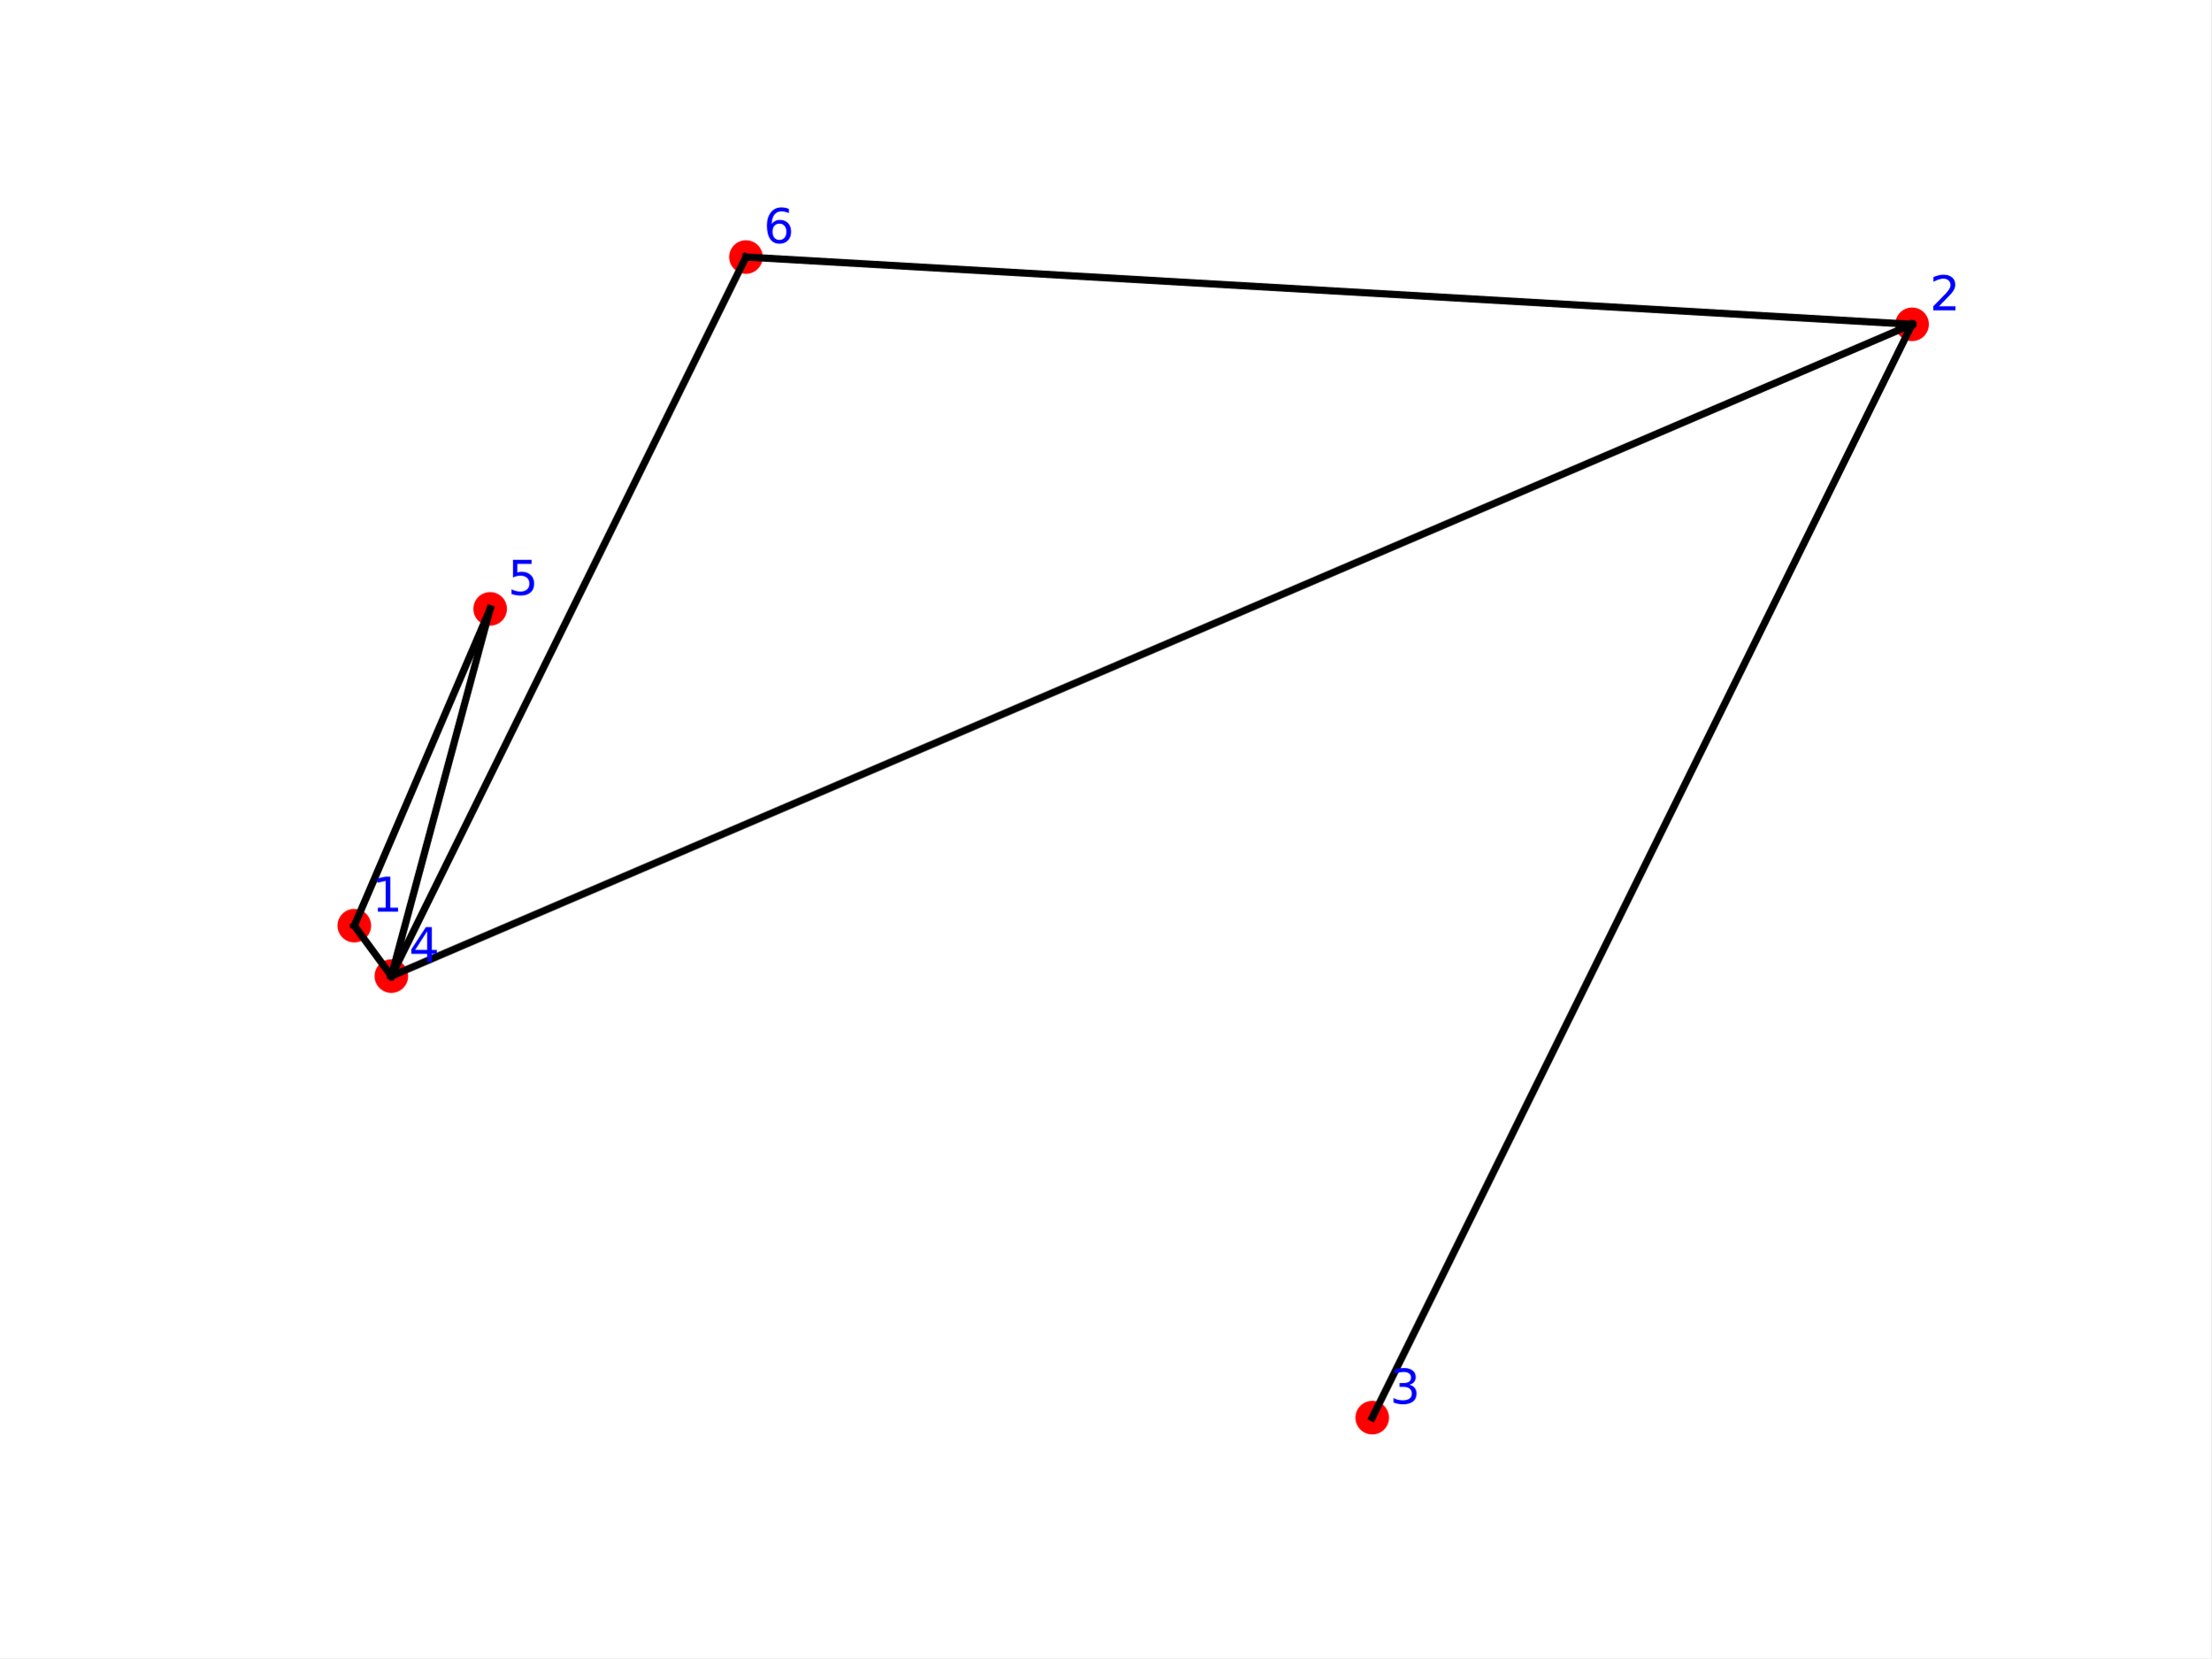
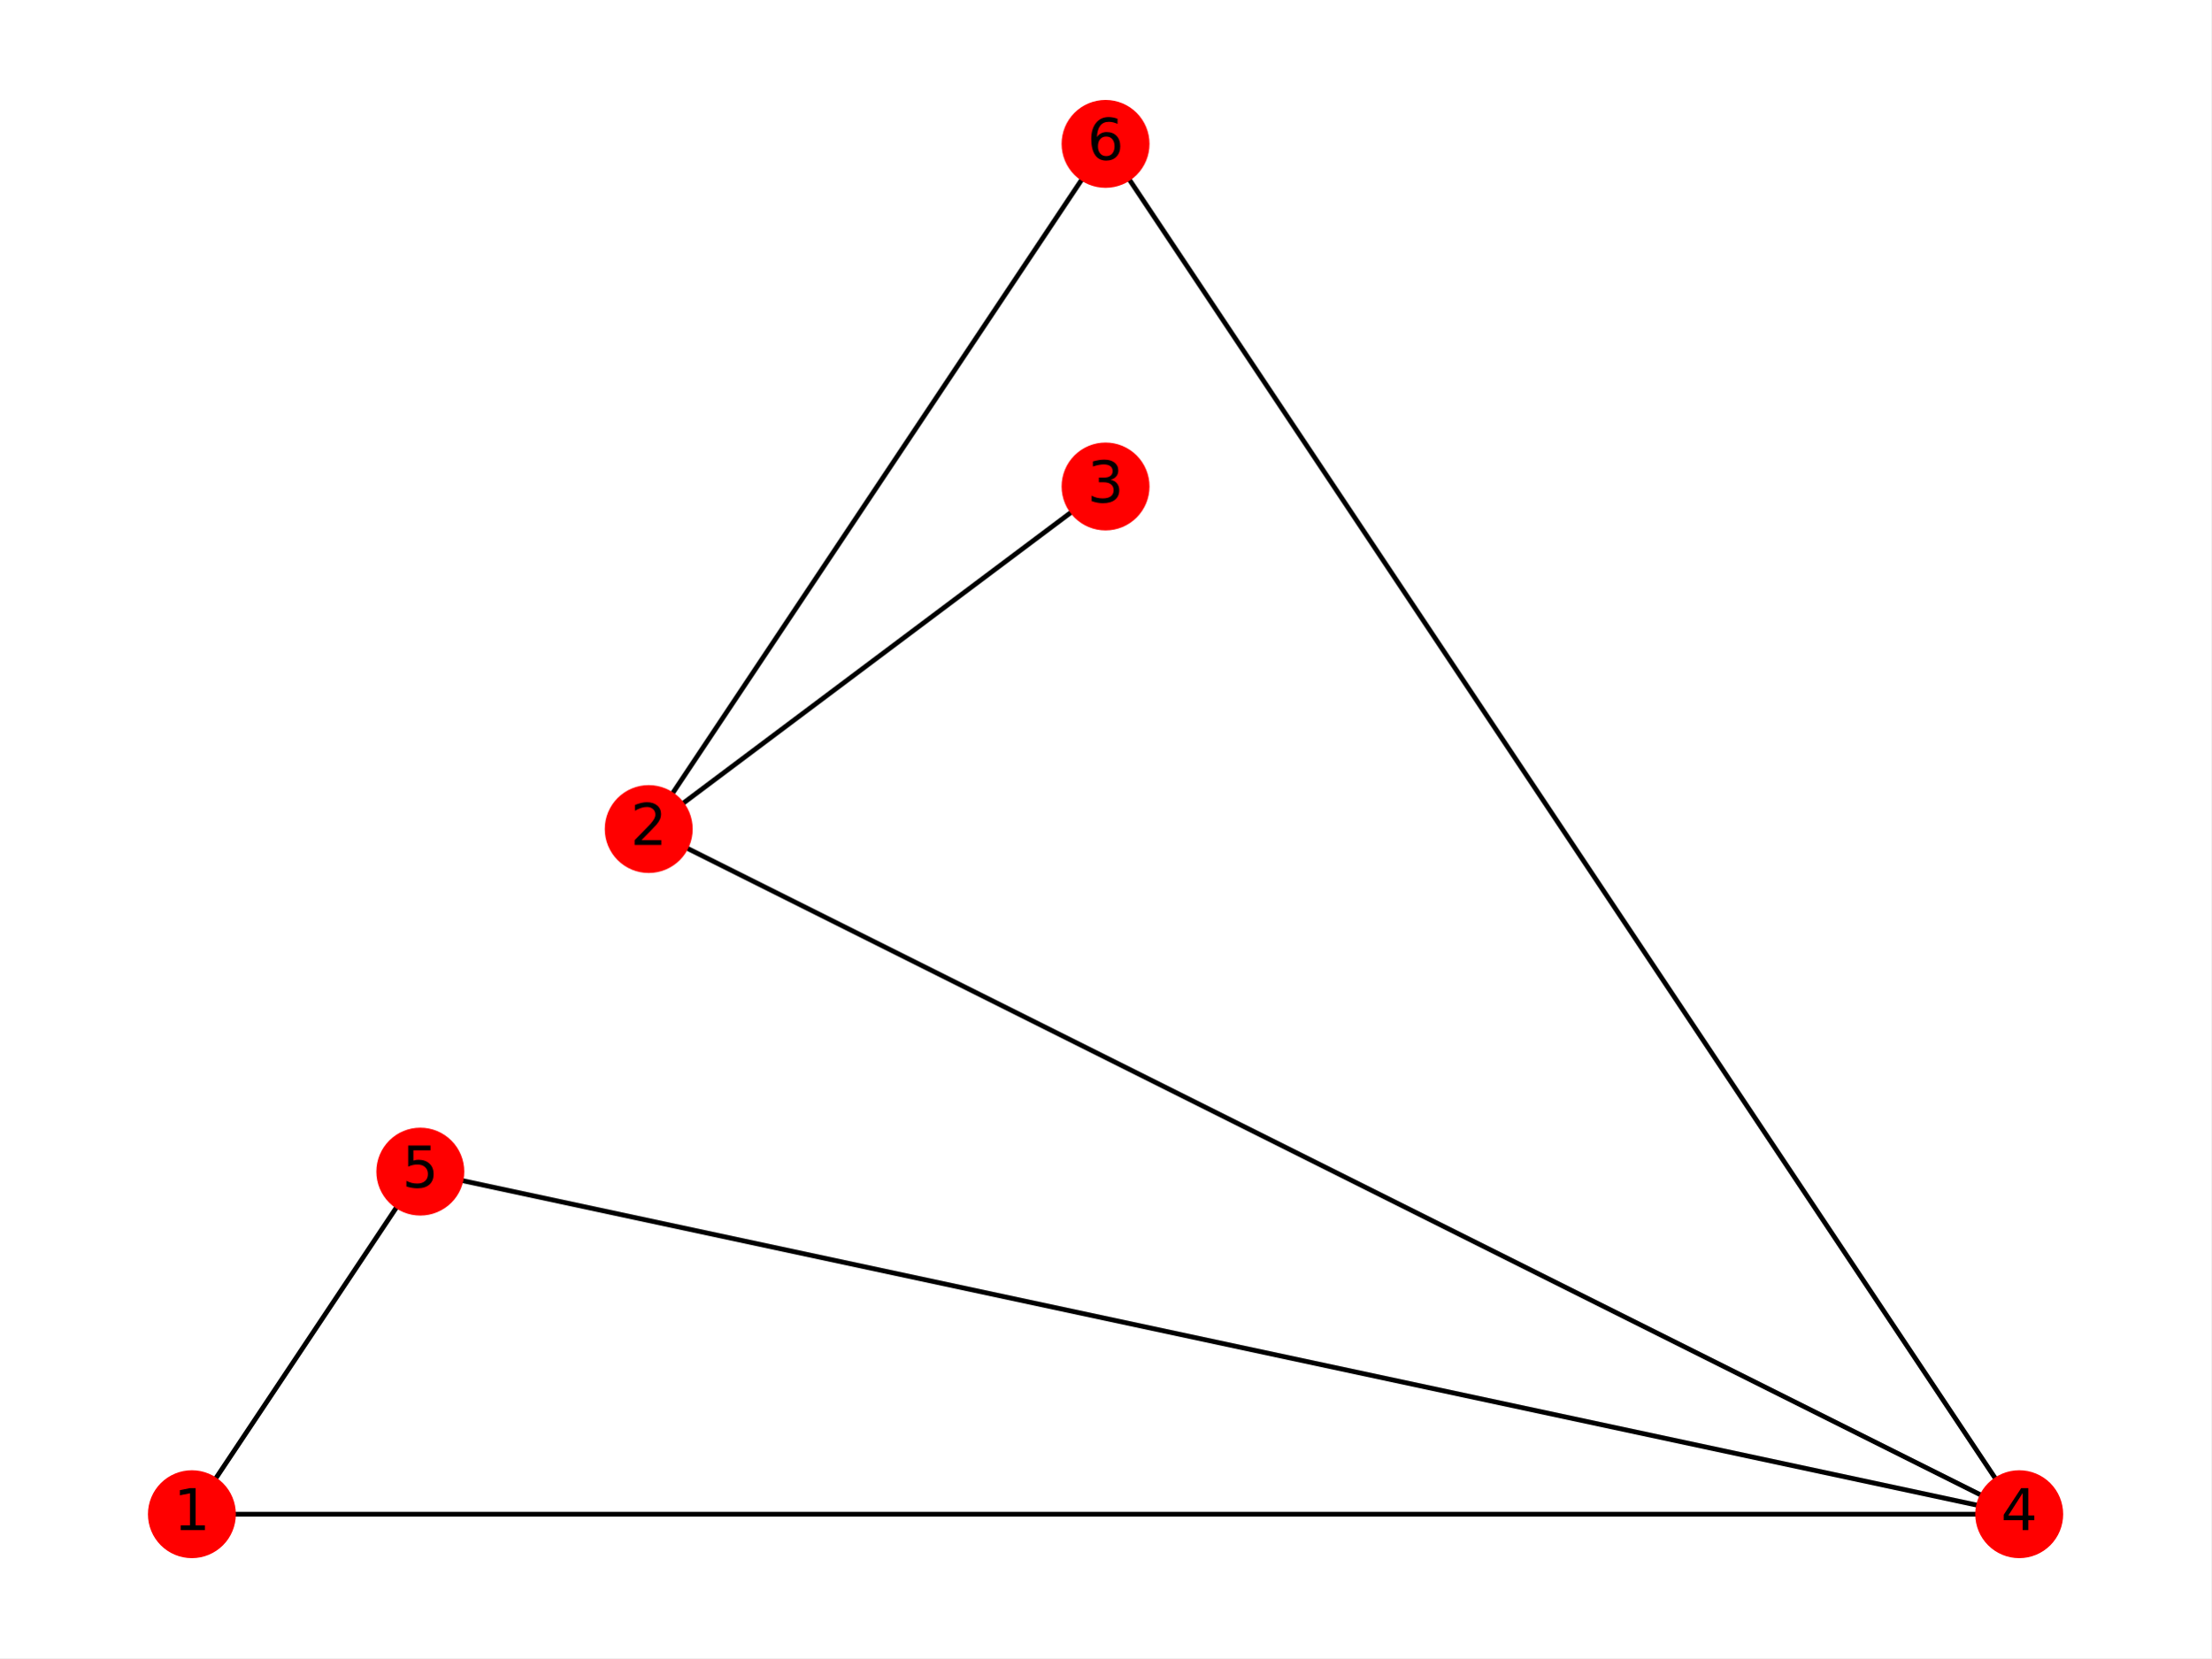
<svg xmlns="http://www.w3.org/2000/svg" xmlns:xlink="http://www.w3.org/1999/xlink" width="460.8pt" height="345.6pt" viewBox="0 0 460.8 345.6" version="1.1">
  <defs>
    <style type="text/css">*{stroke-linejoin: round; stroke-linecap: butt}</style>
  </defs>
  <g id="figure_1">
    <g id="patch_1">
      <path d="M 0 345.6  L 460.8 345.6  L 460.8 0  L 0 0  z " style="fill: #ffffff" />
    </g>
    <g id="axes_1">
+       <g id="LineCollection_1">
+         <path d="M 39.987 315.61  L 420.813 315.61  " clip-path="url(#p57d514509d)" style="fill: none; stroke: #000000" />
+         <path d="M 39.987 315.61  L 87.59 244.205  " clip-path="url(#p57d514509d)" style="fill: none; stroke: #000000" />
+         <path d="M 135.193 172.8  L 230.4 29.99  " clip-path="url(#p57d514509d)" style="fill: none; stroke: #000000" />
+         <path d="M 135.193 172.8  L 230.4 101.395  " clip-path="url(#p57d514509d)" style="fill: none; stroke: #000000" />
+         <path d="M 135.193 172.8  L 420.813 315.61  " clip-path="url(#p57d514509d)" style="fill: none; stroke: #000000" />
+         <path d="M 420.813 315.61  L 230.4 29.99  " clip-path="url(#p57d514509d)" style="fill: none; stroke: #000000" />
+         <path d="M 420.813 315.61  L 87.59 244.205  " clip-path="url(#p57d514509d)" style="fill: none; stroke: #000000" />
+       </g>
      <g id="PathCollection_1">
        <defs>
-           <path id="m39d07ebb2f" d="M 0 3  C 0.796 3 1.559 2.684 2.121 2.121  C 2.684 1.559 3 0.796 3 0  C 3 -0.796 2.684 -1.559 2.121 -2.121  C 1.559 -2.684 0.796 -3 0 -3  C -0.796 -3 -1.559 -2.684 -2.121 -2.121  C -2.684 -1.559 -3 -0.796 -3 0  C -3 0.796 -2.684 1.559 -2.121 2.121  C -1.559 2.684 -0.796 3 0 3  z " style="stroke: #ff0000" />
+           <path id="m4cce0888a6" d="M 0 8.66  C 2.297 8.66 4.5 7.748 6.124 6.124  C 7.748 4.5 8.66 2.297 8.66 0  C 8.66 -2.297 7.748 -4.5 6.124 -6.124  C 4.5 -7.748 2.297 -8.66 0 -8.66  C -2.297 -8.66 -4.5 -7.748 -6.124 -6.124  C -7.748 -4.5 -8.66 -2.297 -8.66 0  C -8.66 2.297 -7.748 4.5 -6.124 6.124  C -4.5 7.748 -2.297 8.66 0 8.66  z " style="stroke: #ff0000" />
        </defs>
-         <g clip-path="url(#p33e5c61634)">
-           <use xlink:href="#m39d07ebb2f" x="73.833" y="192.935" style="fill: #ff0000; stroke: #ff0000" />
-           <use xlink:href="#m39d07ebb2f" x="398.487" y="67.592" style="fill: #ff0000; stroke: #ff0000" />
-           <use xlink:href="#m39d07ebb2f" x="285.98" y="295.488" style="fill: #ff0000; stroke: #ff0000" />
-           <use xlink:href="#m39d07ebb2f" x="81.554" y="203.453" style="fill: #ff0000; stroke: #ff0000" />
-           <use xlink:href="#m39d07ebb2f" x="102.143" y="126.904" style="fill: #ff0000; stroke: #ff0000" />
-           <use xlink:href="#m39d07ebb2f" x="155.456" y="53.568" style="fill: #ff0000; stroke: #ff0000" />
+         <g clip-path="url(#p57d514509d)">
+           <use xlink:href="#m4cce0888a6" x="39.987" y="315.61" style="fill: #ff0000; stroke: #ff0000" />
+           <use xlink:href="#m4cce0888a6" x="135.193" y="172.8" style="fill: #ff0000; stroke: #ff0000" />
+           <use xlink:href="#m4cce0888a6" x="230.4" y="101.395" style="fill: #ff0000; stroke: #ff0000" />
+           <use xlink:href="#m4cce0888a6" x="420.813" y="315.61" style="fill: #ff0000; stroke: #ff0000" />
+           <use xlink:href="#m4cce0888a6" x="87.59" y="244.205" style="fill: #ff0000; stroke: #ff0000" />
+           <use xlink:href="#m4cce0888a6" x="230.4" y="29.99" style="fill: #ff0000; stroke: #ff0000" />
        </g>
      </g>
-       <g id="line2d_1">
-         <path d="M 155.456 53.568  L 398.487 67.592  " clip-path="url(#p33e5c61634)" style="fill: none; stroke: #000000; stroke-width: 1.5; stroke-linecap: square" />
-       </g>
-       <g id="line2d_2">
-         <path d="M 155.456 53.568  L 81.554 203.453  " clip-path="url(#p33e5c61634)" style="fill: none; stroke: #000000; stroke-width: 1.5; stroke-linecap: square" />
-       </g>
-       <g id="line2d_3">
-         <path d="M 73.833 192.935  L 81.554 203.453  " clip-path="url(#p33e5c61634)" style="fill: none; stroke: #000000; stroke-width: 1.5; stroke-linecap: square" />
-       </g>
-       <g id="line2d_4">
-         <path d="M 73.833 192.935  L 102.143 126.904  " clip-path="url(#p33e5c61634)" style="fill: none; stroke: #000000; stroke-width: 1.5; stroke-linecap: square" />
-       </g>
-       <g id="line2d_5">
-         <path d="M 398.487 67.592  L 285.98 295.488  " clip-path="url(#p33e5c61634)" style="fill: none; stroke: #000000; stroke-width: 1.5; stroke-linecap: square" />
-       </g>
-       <g id="line2d_6">
-         <path d="M 398.487 67.592  L 81.554 203.453  " clip-path="url(#p33e5c61634)" style="fill: none; stroke: #000000; stroke-width: 1.5; stroke-linecap: square" />
-       </g>
-       <g id="line2d_7">
-         <path d="M 81.554 203.453  L 102.143 126.904  " clip-path="url(#p33e5c61634)" style="fill: none; stroke: #000000; stroke-width: 1.5; stroke-linecap: square" />
-       </g>
      <g id="text_1">
-         <g style="fill: #0000ff" transform="translate(77.50945 190.0132) scale(0.1 -0.1)">
-           <defs>
-             <path id="DejaVuSans-31" d="M 794 531  L 1825 531  L 1825 4091  L 703 3866  L 703 4441  L 1819 4666  L 2450 4666  L 2450 531  L 3481 531  L 3481 0  L 794 0  L 794 531  z " transform="scale(0.015625)" />
-           </defs>
-           <use xlink:href="#DejaVuSans-31" />
+         <g clip-path="url(#p57d514509d)">
+           <g transform="translate(36.16928 318.9212) scale(0.12 -0.12)">
+             <defs>
+               <path id="DejaVuSans-31" d="M 794 531  L 1825 531  L 1825 4091  L 703 3866  L 703 4441  L 1819 4666  L 2450 4666  L 2450 531  L 3481 531  L 3481 0  L 794 0  L 794 531  z " transform="scale(0.015625)" />
+             </defs>
+             <use xlink:href="#DejaVuSans-31" />
+           </g>
        </g>
      </g>
      <g id="text_2">
-         <g style="fill: #0000ff" transform="translate(402.164 64.67061) scale(0.1 -0.1)">
-           <defs>
-             <path id="DejaVuSans-32" d="M 1228 531  L 3431 531  L 3431 0  L 469 0  L 469 531  Q 828 903 1448 1529  Q 2069 2156 2228 2338  Q 2531 2678 2651 2914  Q 2772 3150 2772 3378  Q 2772 3750 2511 3984  Q 2250 4219 1831 4219  Q 1534 4219 1204 4116  Q 875 4013 500 3803  L 500 4441  Q 881 4594 1212 4672  Q 1544 4750 1819 4750  Q 2544 4750 2975 4387  Q 3406 4025 3406 3419  Q 3406 3131 3298 2873  Q 3191 2616 2906 2266  Q 2828 2175 2409 1742  Q 1991 1309 1228 531  z " transform="scale(0.015625)" />
-           </defs>
-           <use xlink:href="#DejaVuSans-32" />
+         <g clip-path="url(#p57d514509d)">
+           <g transform="translate(131.3759 176.1113) scale(0.12 -0.12)">
+             <defs>
+               <path id="DejaVuSans-32" d="M 1228 531  L 3431 531  L 3431 0  L 469 0  L 469 531  Q 828 903 1448 1529  Q 2069 2156 2228 2338  Q 2531 2678 2651 2914  Q 2772 3150 2772 3378  Q 2772 3750 2511 3984  Q 2250 4219 1831 4219  Q 1534 4219 1204 4116  Q 875 4013 500 3803  L 500 4441  Q 881 4594 1212 4672  Q 1544 4750 1819 4750  Q 2544 4750 2975 4387  Q 3406 4025 3406 3419  Q 3406 3131 3298 2873  Q 3191 2616 2906 2266  Q 2828 2175 2409 1742  Q 1991 1309 1228 531  z " transform="scale(0.015625)" />
+             </defs>
+             <use xlink:href="#DejaVuSans-32" />
+           </g>
        </g>
      </g>
      <g id="text_3">
-         <g style="fill: #0000ff" transform="translate(289.6563 292.5663) scale(0.1 -0.1)">
-           <defs>
-             <path id="DejaVuSans-33" d="M 2597 2516  Q 3050 2419 3304 2112  Q 3559 1806 3559 1356  Q 3559 666 3084 287  Q 2609 -91 1734 -91  Q 1441 -91 1130 -33  Q 819 25 488 141  L 488 750  Q 750 597 1062 519  Q 1375 441 1716 441  Q 2309 441 2620 675  Q 2931 909 2931 1356  Q 2931 1769 2642 2001  Q 2353 2234 1838 2234  L 1294 2234  L 1294 2753  L 1863 2753  Q 2328 2753 2575 2939  Q 2822 3125 2822 3475  Q 2822 3834 2567 4026  Q 2313 4219 1838 4219  Q 1578 4219 1281 4162  Q 984 4106 628 3988  L 628 4550  Q 988 4650 1302 4700  Q 1616 4750 1894 4750  Q 2613 4750 3031 4423  Q 3450 4097 3450 3541  Q 3450 3153 3228 2886  Q 3006 2619 2597 2516  z " transform="scale(0.015625)" />
-           </defs>
-           <use xlink:href="#DejaVuSans-33" />
+         <g clip-path="url(#p57d514509d)">
+           <g transform="translate(226.5825 104.7063) scale(0.12 -0.12)">
+             <defs>
+               <path id="DejaVuSans-33" d="M 2597 2516  Q 3050 2419 3304 2112  Q 3559 1806 3559 1356  Q 3559 666 3084 287  Q 2609 -91 1734 -91  Q 1441 -91 1130 -33  Q 819 25 488 141  L 488 750  Q 750 597 1062 519  Q 1375 441 1716 441  Q 2309 441 2620 675  Q 2931 909 2931 1356  Q 2931 1769 2642 2001  Q 2353 2234 1838 2234  L 1294 2234  L 1294 2753  L 1863 2753  Q 2328 2753 2575 2939  Q 2822 3125 2822 3475  Q 2822 3834 2567 4026  Q 2313 4219 1838 4219  Q 1578 4219 1281 4162  Q 984 4106 628 3988  L 628 4550  Q 988 4650 1302 4700  Q 1616 4750 1894 4750  Q 2613 4750 3031 4423  Q 3450 4097 3450 3541  Q 3450 3153 3228 2886  Q 3006 2619 2597 2516  z " transform="scale(0.015625)" />
+             </defs>
+             <use xlink:href="#DejaVuSans-33" />
+           </g>
        </g>
      </g>
      <g id="text_4">
-         <g style="fill: #0000ff" transform="translate(85.23056 200.5315) scale(0.1 -0.1)">
-           <defs>
-             <path id="DejaVuSans-34" d="M 2419 4116  L 825 1625  L 2419 1625  L 2419 4116  z M 2253 4666  L 3047 4666  L 3047 1625  L 3713 1625  L 3713 1100  L 3047 1100  L 3047 0  L 2419 0  L 2419 1100  L 313 1100  L 313 1709  L 2253 4666  z " transform="scale(0.015625)" />
-           </defs>
-           <use xlink:href="#DejaVuSans-34" />
+         <g clip-path="url(#p57d514509d)">
+           <g transform="translate(416.9957 318.9212) scale(0.12 -0.12)">
+             <defs>
+               <path id="DejaVuSans-34" d="M 2419 4116  L 825 1625  L 2419 1625  L 2419 4116  z M 2253 4666  L 3047 4666  L 3047 1625  L 3713 1625  L 3713 1100  L 3047 1100  L 3047 0  L 2419 0  L 2419 1100  L 313 1100  L 313 1709  L 2253 4666  z " transform="scale(0.015625)" />
+             </defs>
+             <use xlink:href="#DejaVuSans-34" />
+           </g>
        </g>
      </g>
      <g id="text_5">
-         <g style="fill: #0000ff" transform="translate(105.8202 123.9819) scale(0.1 -0.1)">
-           <defs>
-             <path id="DejaVuSans-35" d="M 691 4666  L 3169 4666  L 3169 4134  L 1269 4134  L 1269 2991  Q 1406 3038 1543 3061  Q 1681 3084 1819 3084  Q 2600 3084 3056 2656  Q 3513 2228 3513 1497  Q 3513 744 3044 326  Q 2575 -91 1722 -91  Q 1428 -91 1123 -41  Q 819 9 494 109  L 494 744  Q 775 591 1075 516  Q 1375 441 1709 441  Q 2250 441 2565 725  Q 2881 1009 2881 1497  Q 2881 1984 2565 2268  Q 2250 2553 1709 2553  Q 1456 2553 1204 2497  Q 953 2441 691 2322  L 691 4666  z " transform="scale(0.015625)" />
-           </defs>
-           <use xlink:href="#DejaVuSans-35" />
+         <g clip-path="url(#p57d514509d)">
+           <g transform="translate(83.77258 247.5162) scale(0.12 -0.12)">
+             <defs>
+               <path id="DejaVuSans-35" d="M 691 4666  L 3169 4666  L 3169 4134  L 1269 4134  L 1269 2991  Q 1406 3038 1543 3061  Q 1681 3084 1819 3084  Q 2600 3084 3056 2656  Q 3513 2228 3513 1497  Q 3513 744 3044 326  Q 2575 -91 1722 -91  Q 1428 -91 1123 -41  Q 819 9 494 109  L 494 744  Q 775 591 1075 516  Q 1375 441 1709 441  Q 2250 441 2565 725  Q 2881 1009 2881 1497  Q 2881 1984 2565 2268  Q 2250 2553 1709 2553  Q 1456 2553 1204 2497  Q 953 2441 691 2322  L 691 4666  z " transform="scale(0.015625)" />
+             </defs>
+             <use xlink:href="#DejaVuSans-35" />
+           </g>
        </g>
      </g>
      <g id="text_6">
-         <g style="fill: #0000ff" transform="translate(159.1327 50.64626) scale(0.1 -0.1)">
-           <defs>
-             <path id="DejaVuSans-36" d="M 2113 2584  Q 1688 2584 1439 2293  Q 1191 2003 1191 1497  Q 1191 994 1439 701  Q 1688 409 2113 409  Q 2538 409 2786 701  Q 3034 994 3034 1497  Q 3034 2003 2786 2293  Q 2538 2584 2113 2584  z M 3366 4563  L 3366 3988  Q 3128 4100 2886 4159  Q 2644 4219 2406 4219  Q 1781 4219 1451 3797  Q 1122 3375 1075 2522  Q 1259 2794 1537 2939  Q 1816 3084 2150 3084  Q 2853 3084 3261 2657  Q 3669 2231 3669 1497  Q 3669 778 3244 343  Q 2819 -91 2113 -91  Q 1303 -91 875 529  Q 447 1150 447 2328  Q 447 3434 972 4092  Q 1497 4750 2381 4750  Q 2619 4750 2861 4703  Q 3103 4656 3366 4563  z " transform="scale(0.015625)" />
-           </defs>
-           <use xlink:href="#DejaVuSans-36" />
+         <g clip-path="url(#p57d514509d)">
+           <g transform="translate(226.5825 33.30133) scale(0.12 -0.12)">
+             <defs>
+               <path id="DejaVuSans-36" d="M 2113 2584  Q 1688 2584 1439 2293  Q 1191 2003 1191 1497  Q 1191 994 1439 701  Q 1688 409 2113 409  Q 2538 409 2786 701  Q 3034 994 3034 1497  Q 3034 2003 2786 2293  Q 2538 2584 2113 2584  z M 3366 4563  L 3366 3988  Q 3128 4100 2886 4159  Q 2644 4219 2406 4219  Q 1781 4219 1451 3797  Q 1122 3375 1075 2522  Q 1259 2794 1537 2939  Q 1816 3084 2150 3084  Q 2853 3084 3261 2657  Q 3669 2231 3669 1497  Q 3669 778 3244 343  Q 2819 -91 2113 -91  Q 1303 -91 875 529  Q 447 1150 447 2328  Q 447 3434 972 4092  Q 1497 4750 2381 4750  Q 2619 4750 2861 4703  Q 3103 4656 3366 4563  z " transform="scale(0.015625)" />
+             </defs>
+             <use xlink:href="#DejaVuSans-36" />
+           </g>
        </g>
      </g>
    </g>
  </g>
  <defs>
-     <clipPath id="p33e5c61634">
-       <rect x="57.6" y="41.472" width="357.12" height="266.112" />
+     <clipPath id="p57d514509d">
+       <rect x="0" y="0" width="460.8" height="345.6" />
    </clipPath>
  </defs>
</svg>
